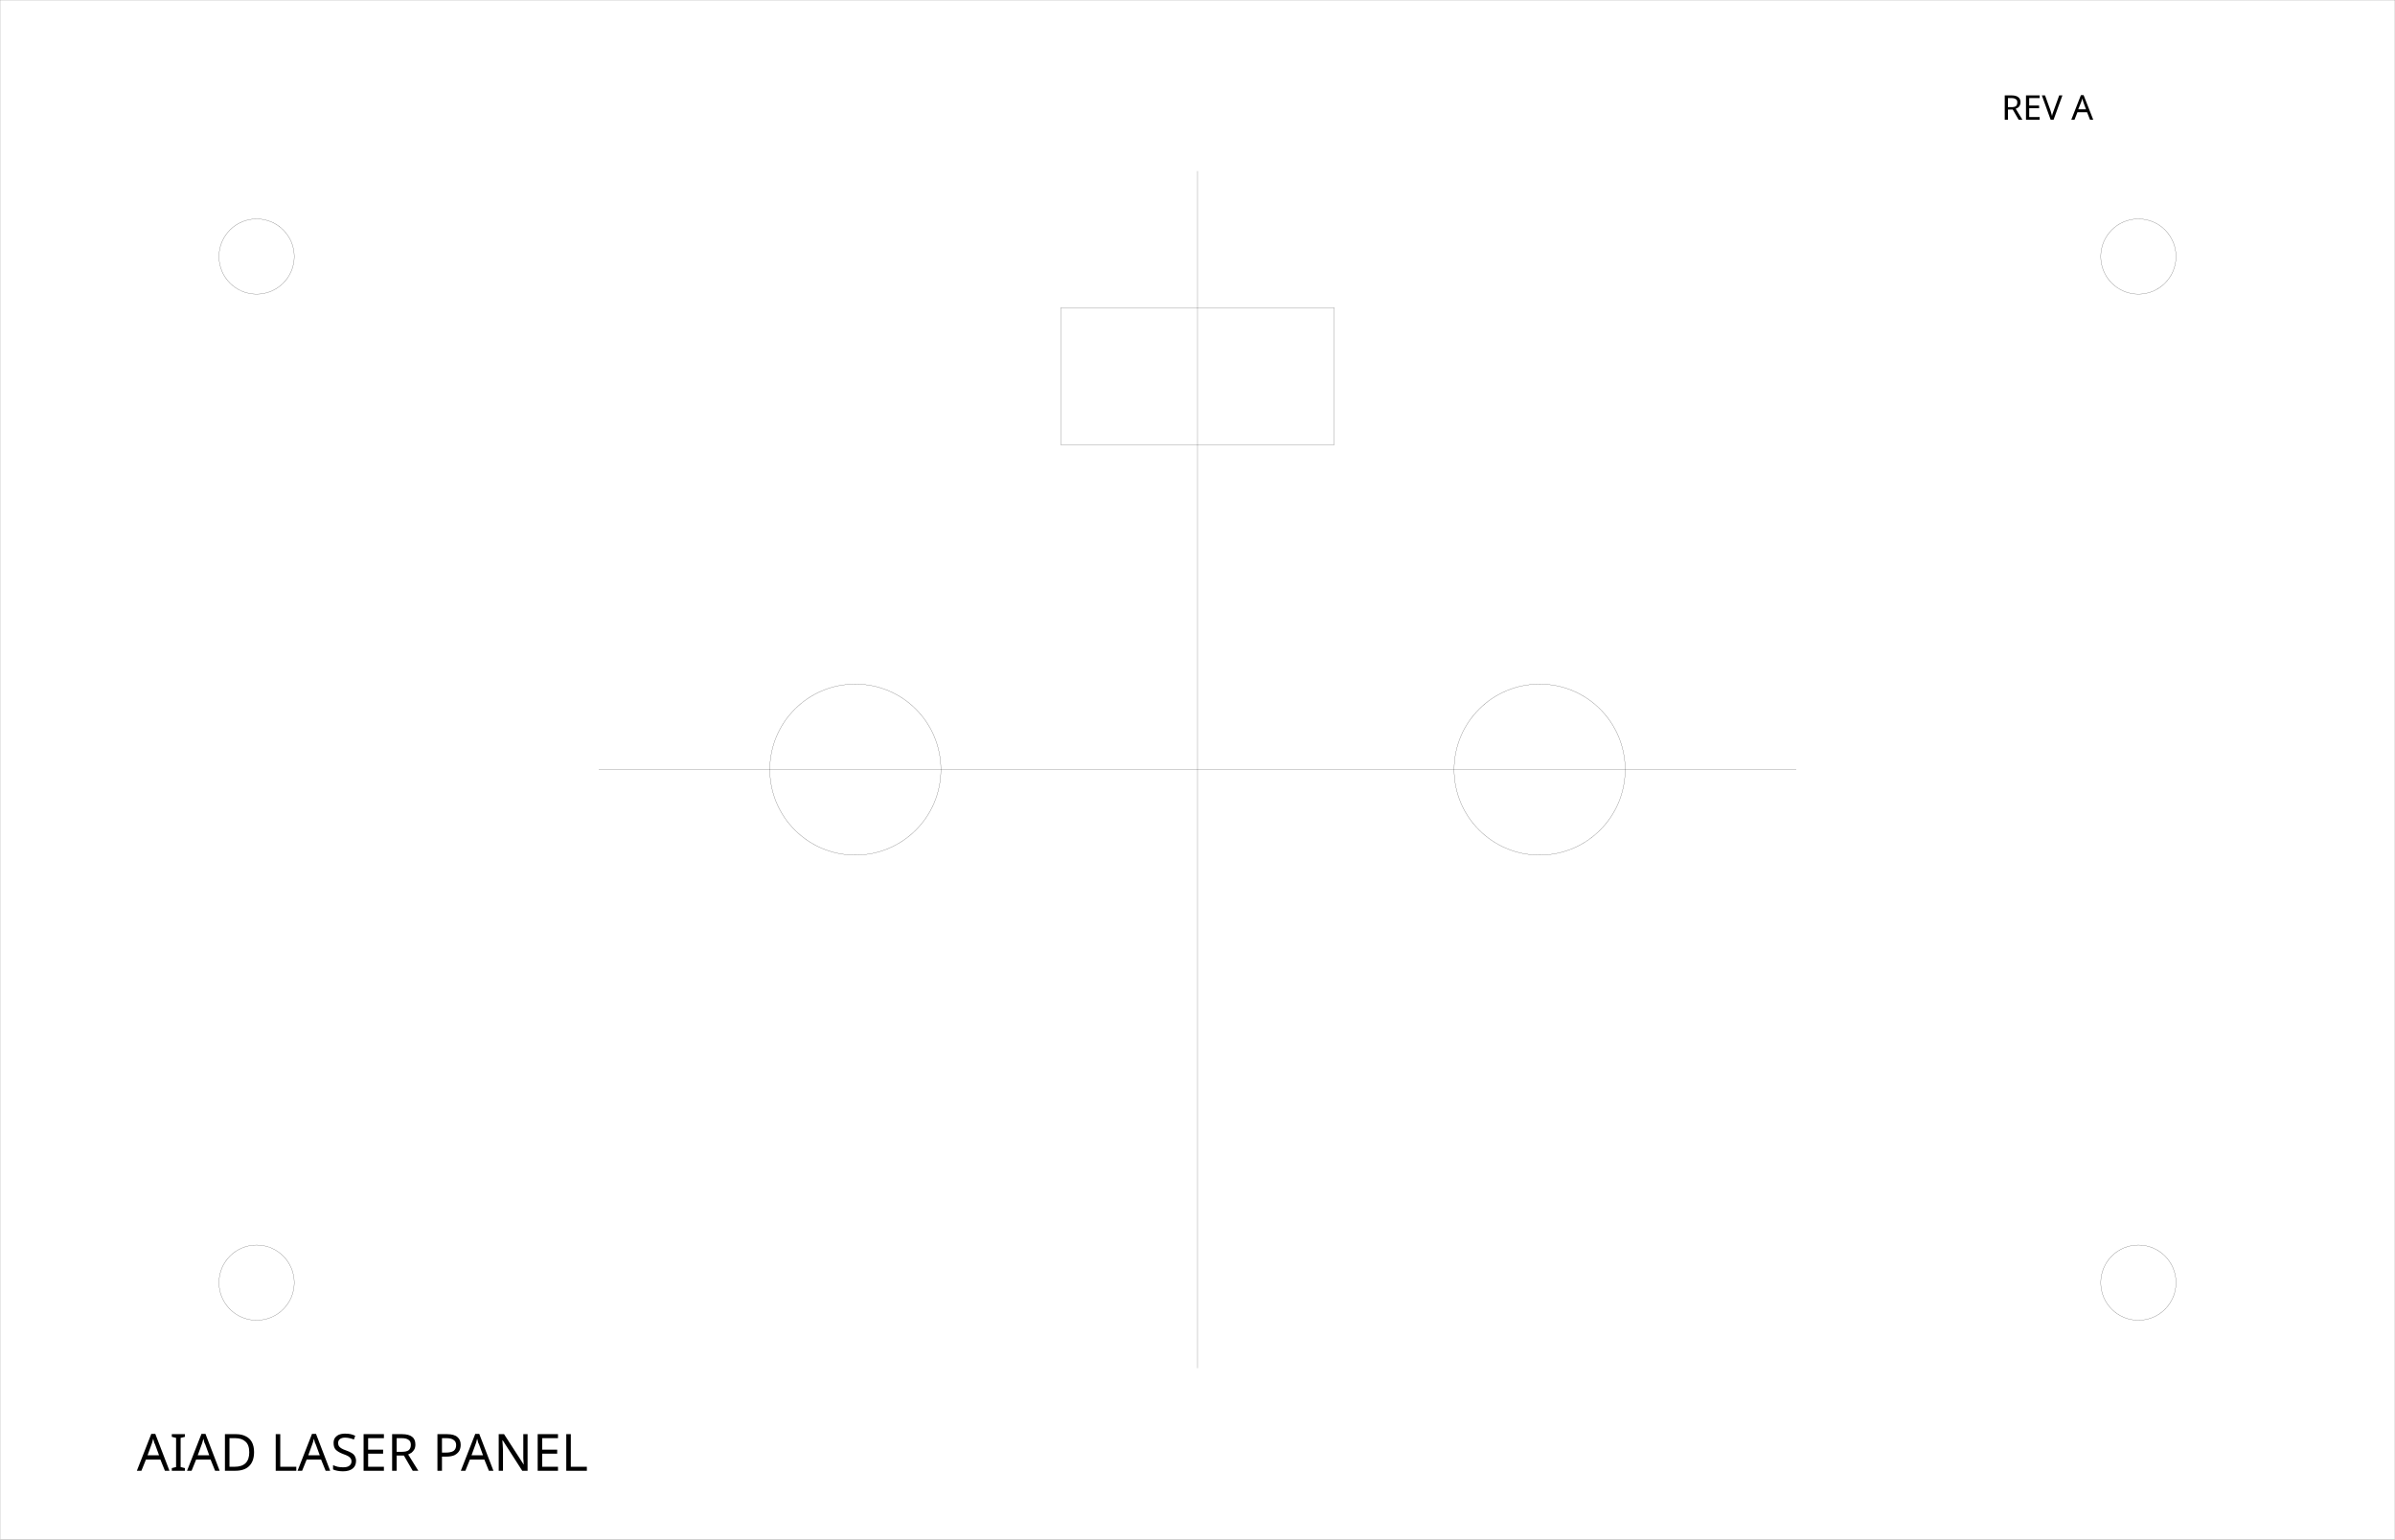
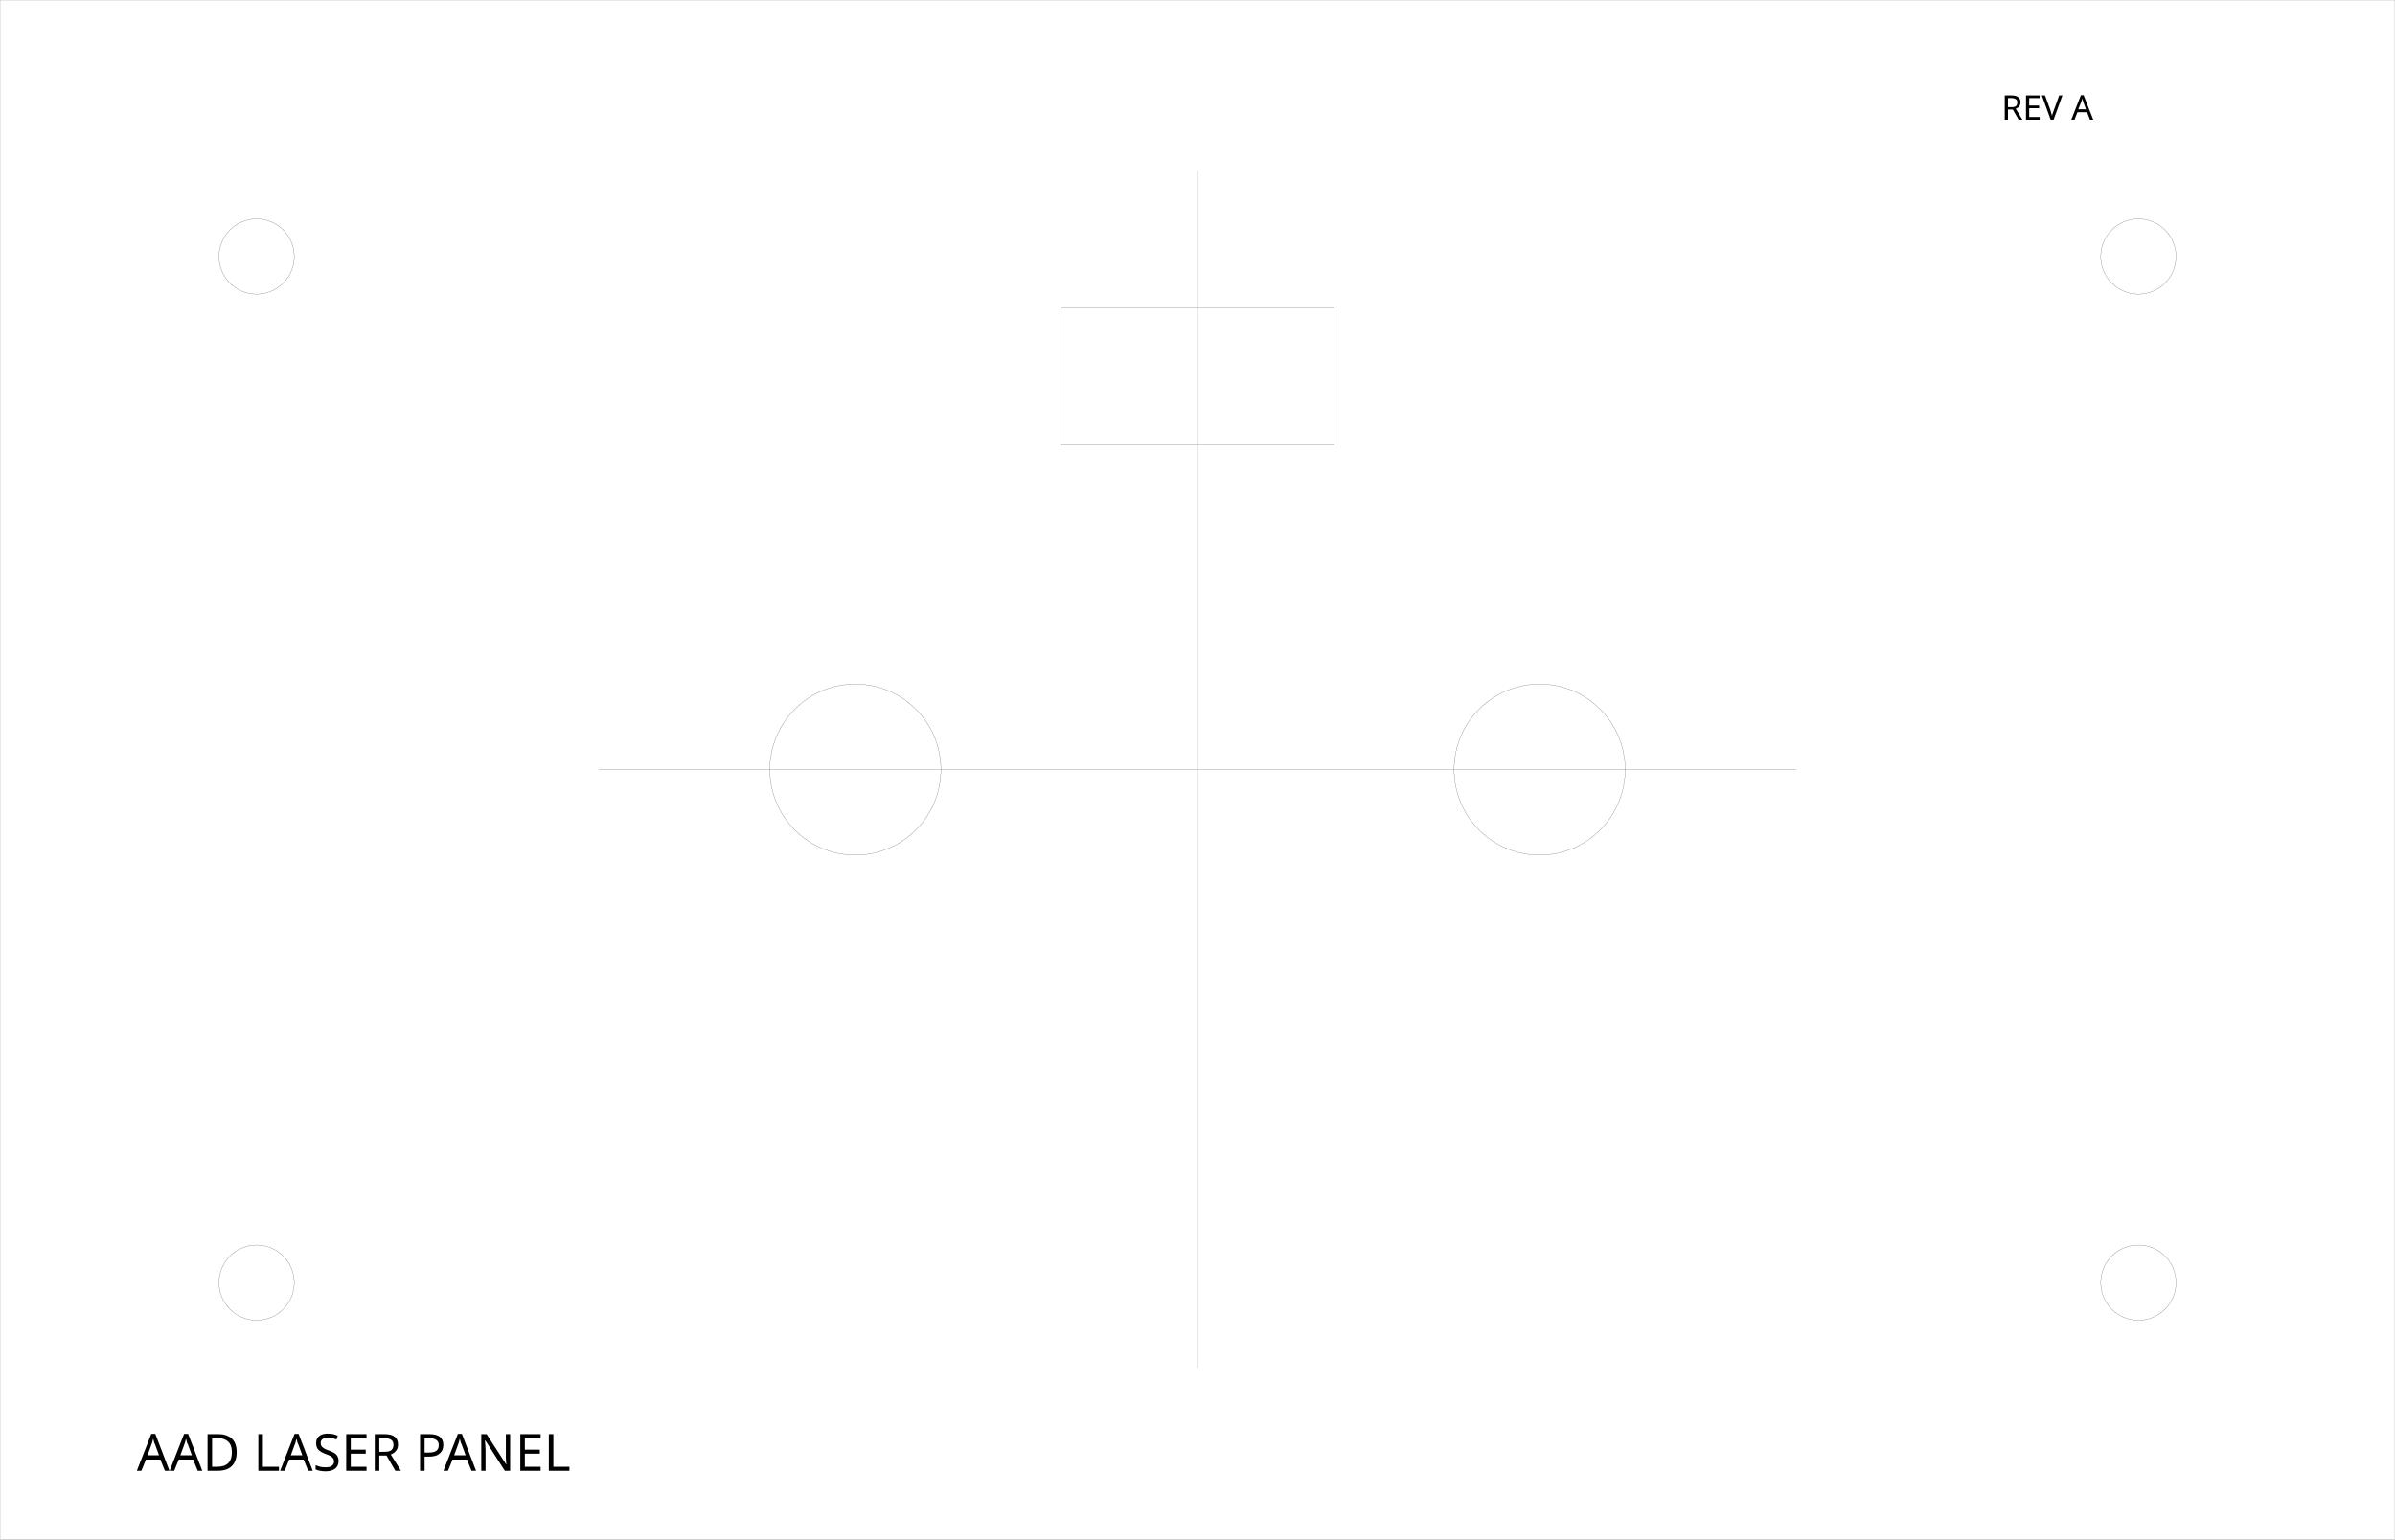
<svg xmlns="http://www.w3.org/2000/svg" version="1.1" width="140mm" height="90mm" viewBox="-70 -45 140 90">
  <g data-layer="cut">
    <polygon id="outline" data-entity="outline" data-layer="cut" points="-70 45 70 45 70 -45 -70 -45" fill="none" stroke="#000000" stroke-width="0.01" />
    <circle id="mount_lower_left" data-entity="mount_lower_left" data-layer="cut" cx="-55" cy="30" r="2.2" fill="none" stroke="#000000" stroke-width="0.01" />
    <circle id="mount_lower_right" data-entity="mount_lower_right" data-layer="cut" cx="55" cy="30" r="2.2" fill="none" stroke="#000000" stroke-width="0.01" />
    <circle id="mount_upper_left" data-entity="mount_upper_left" data-layer="cut" cx="-55" cy="-30" r="2.2" fill="none" stroke="#000000" stroke-width="0.01" />
    <circle id="mount_upper_right" data-entity="mount_upper_right" data-layer="cut" cx="55" cy="-30" r="2.2" fill="none" stroke="#000000" stroke-width="0.01" />
    <circle id="connector_left" data-entity="connector_left" data-layer="cut" cx="-20" cy="0" r="5" fill="none" stroke="#000000" stroke-width="0.01" />
    <circle id="connector_right" data-entity="connector_right" data-layer="cut" cx="20" cy="0" r="5" fill="none" stroke="#000000" stroke-width="0.01" />
    <polygon id="switch_opening" data-entity="switch_opening" data-layer="cut" points="-8 -19 8 -19 8 -27 -8 -27" fill="none" stroke="#000000" stroke-width="0.01" />
  </g>
  <g data-layer="score">
    <line id="fold_score" data-entity="fold_score" data-layer="score" x1="0" y1="35" x2="0" y2="-35" fill="none" stroke="#000000" stroke-width="0.01" />
    <line id="alignment_score" data-entity="alignment_score" data-layer="score" x1="-35" y1="0" x2="35" y2="0" fill="none" stroke="#000000" stroke-width="0.01" />
  </g>
  <g data-layer="engrave">
-     <text id="panel_label" data-entity="panel_label" data-layer="engrave" x="-62" y="41" font-size="3" font-family="sans-serif" fill="#000000" stroke="none" xml:space="preserve">AIAD LASER PANEL</text>
+     <text id="panel_label" data-entity="panel_label" data-layer="engrave" x="-62" y="41" font-size="3" font-family="sans-serif" fill="#000000" stroke="none" xml:space="preserve">AAD LASER PANEL</text>
    <text id="revision_mark" data-entity="revision_mark" data-layer="engrave" x="47" y="-38" font-size="2" font-family="sans-serif" fill="#000000" stroke="none" xml:space="preserve">REV A</text>
  </g>
</svg>
